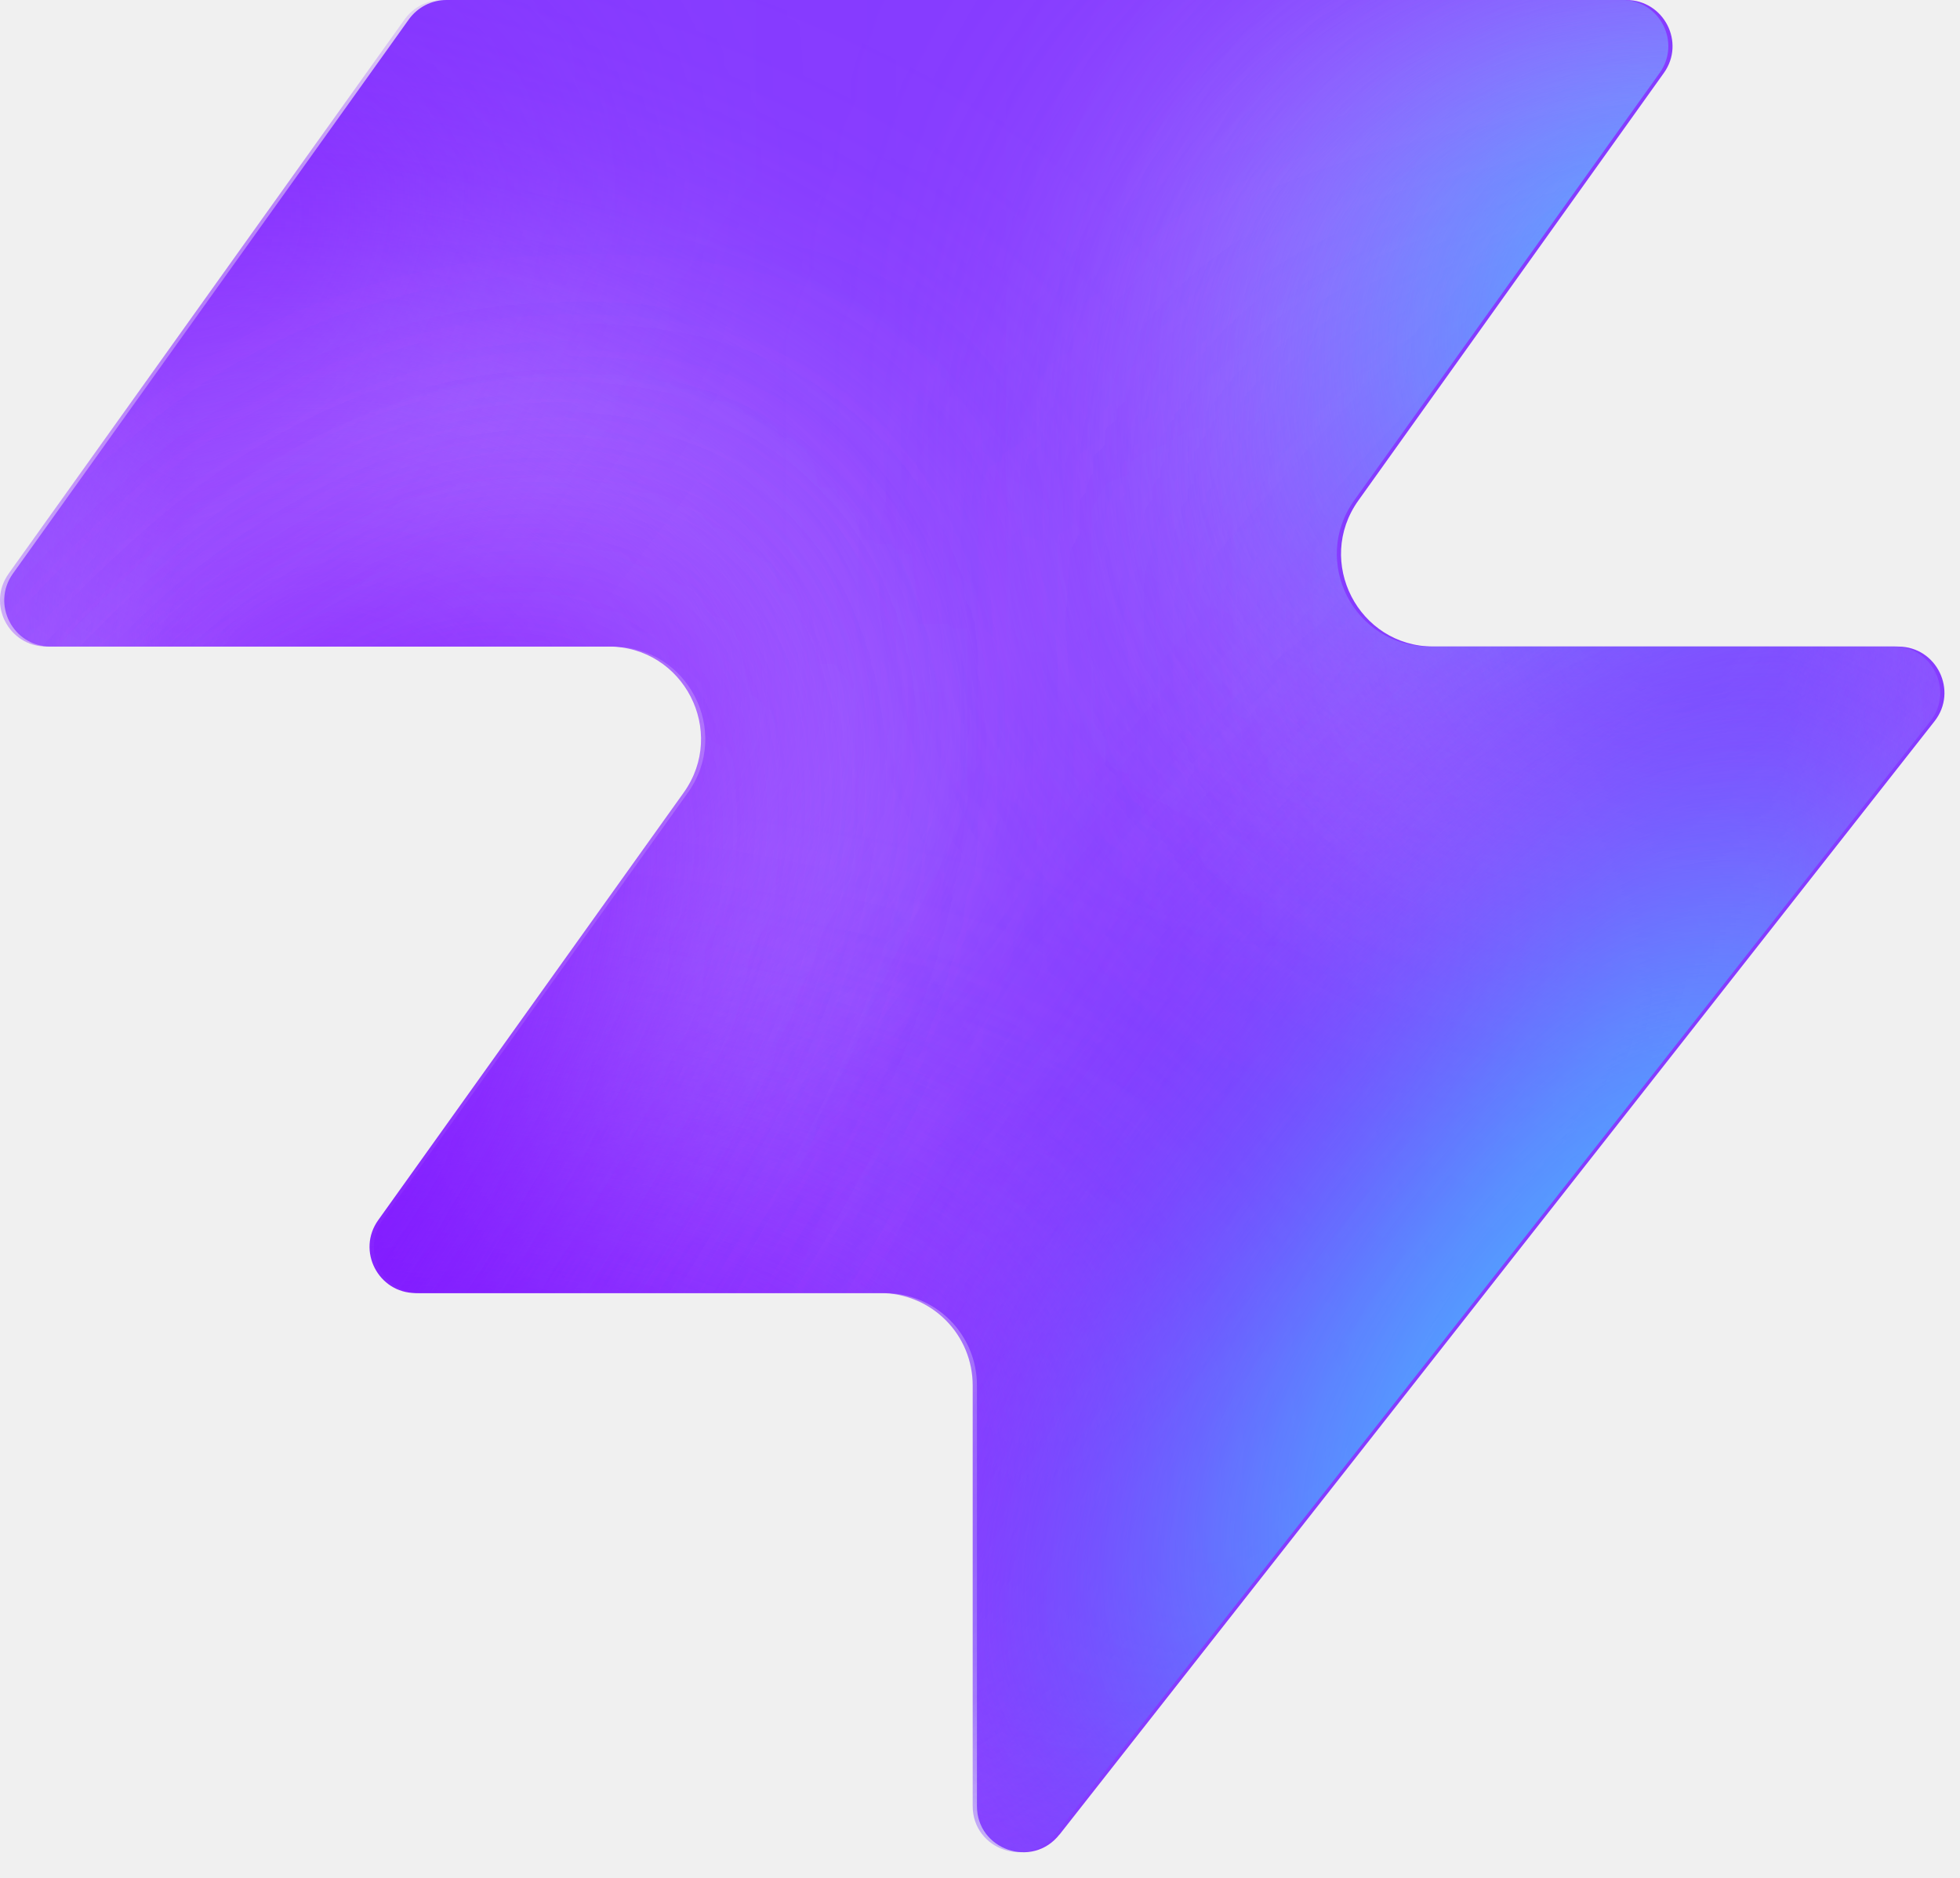
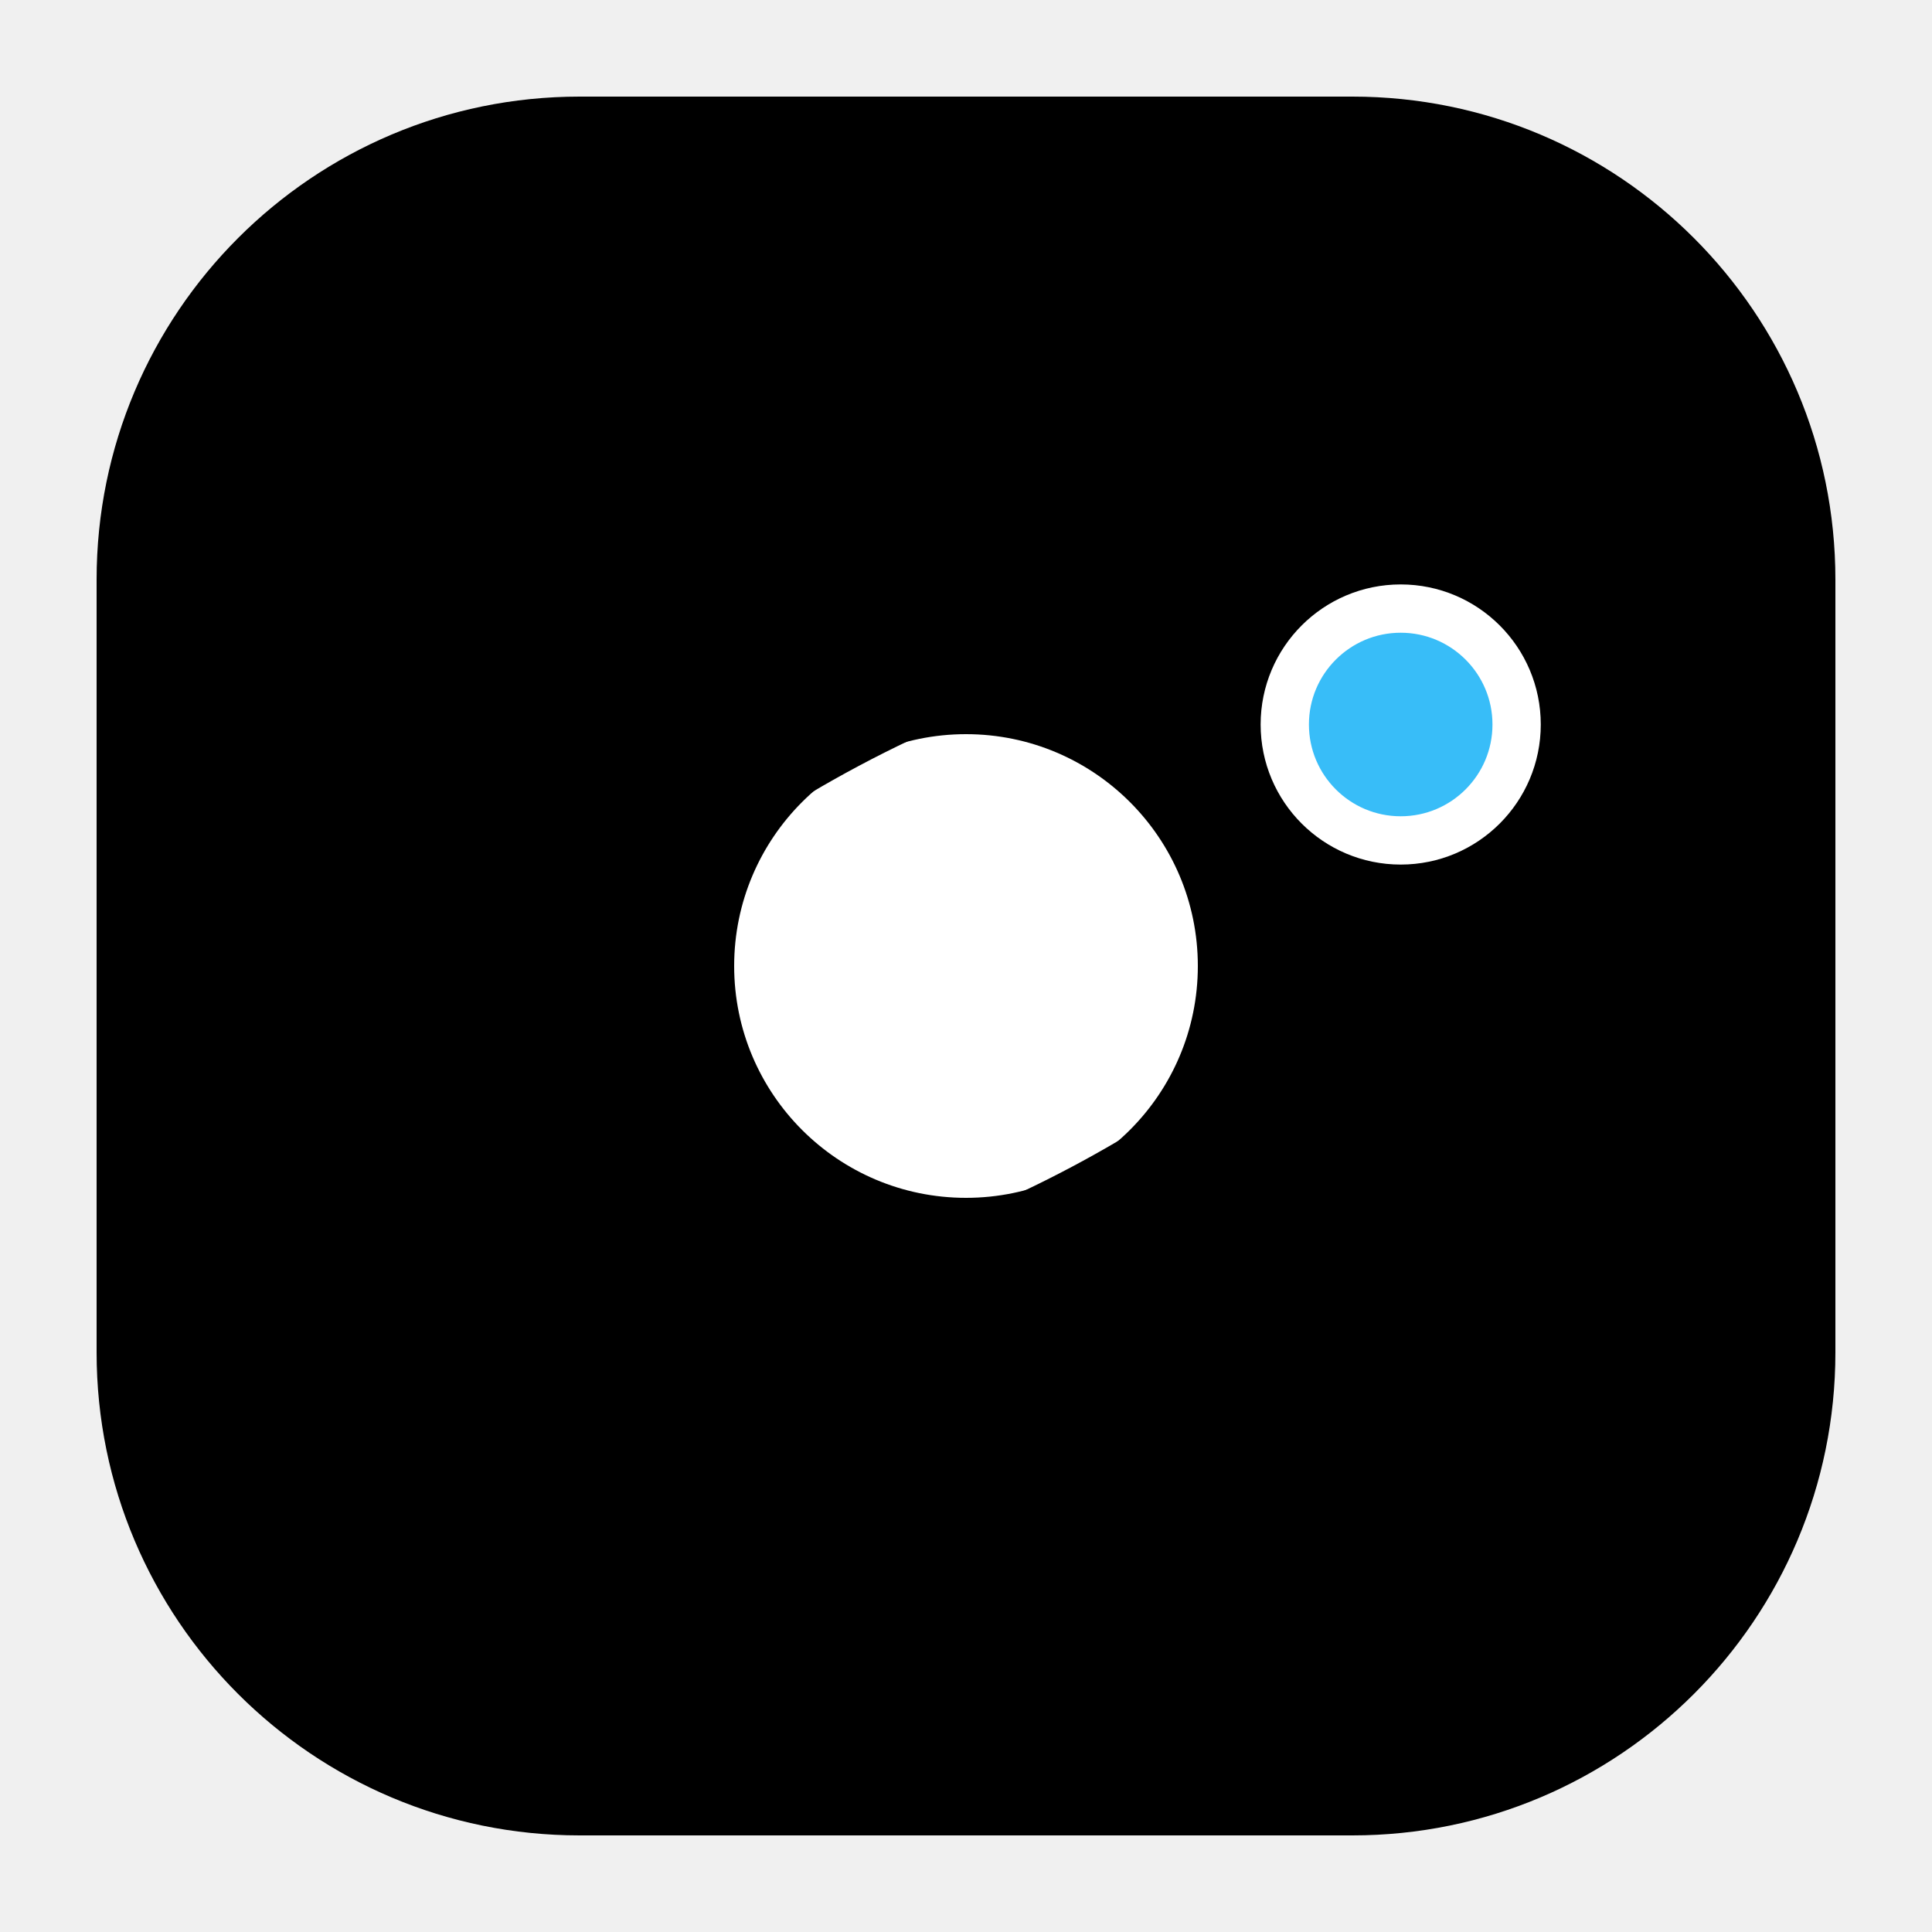
- <svg xmlns="http://www.w3.org/2000/svg" width="48" height="46" fill="none" viewBox="0 0 48 46">
-   <path fill="#863bff" d="M25.946 44.938c-.664.845-2.021.375-2.021-.698V33.937a2.26 2.26 0 0 0-2.262-2.262H10.287c-.92 0-1.456-1.04-.92-1.788l7.48-10.471c1.07-1.497 0-3.578-1.842-3.578H1.237c-.92 0-1.456-1.04-.92-1.788L10.013.474c.214-.297.556-.474.92-.474h28.894c.92 0 1.456 1.04.92 1.788l-7.48 10.471c-1.07 1.498 0 3.579 1.842 3.579h11.377c.943 0 1.473 1.088.89 1.83L25.947 44.94z" style="fill:#863bff;fill:color(display-p3 .525 .23 1);fill-opacity:1" />
-   <mask id="a" width="48" height="46" x="0" y="0" maskUnits="userSpaceOnUse" style="mask-type:alpha">
-     <path fill="#000" d="M25.842 44.938c-.664.844-2.021.375-2.021-.698V33.937a2.26 2.26 0 0 0-2.262-2.262H10.183c-.92 0-1.456-1.04-.92-1.788l7.48-10.471c1.07-1.498 0-3.579-1.842-3.579H1.133c-.92 0-1.456-1.04-.92-1.787L9.91.473c.214-.297.556-.474.92-.474h28.894c.92 0 1.456 1.04.92 1.788l-7.48 10.471c-1.07 1.498 0 3.578 1.842 3.578h11.377c.943 0 1.473 1.088.89 1.832L25.843 44.94z" style="fill:#000;fill-opacity:1" />
-   </mask>
-   <g mask="url(#a)">
-     <g filter="url(#b)">
-       <ellipse cx="5.508" cy="14.704" fill="#ede6ff" rx="5.508" ry="14.704" style="fill:#ede6ff;fill:color(display-p3 .927 .903 1);fill-opacity:1" transform="matrix(.00324 1 1 -.00324 -4.47 31.516)" />
-     </g>
-     <g filter="url(#c)">
-       <ellipse cx="10.399" cy="29.851" fill="#ede6ff" rx="10.399" ry="29.851" style="fill:#ede6ff;fill:color(display-p3 .927 .903 1);fill-opacity:1" transform="matrix(.00324 1 1 -.00324 -39.328 7.883)" />
-     </g>
-     <g filter="url(#d)">
-       <ellipse cx="5.508" cy="30.487" fill="#7e14ff" rx="5.508" ry="30.487" style="fill:#7e14ff;fill:color(display-p3 .492 .077 1);fill-opacity:1" transform="rotate(89.814 -25.913 -14.639)scale(1 -1)" />
-     </g>
-     <g filter="url(#e)">
-       <ellipse cx="5.508" cy="30.599" fill="#7e14ff" rx="5.508" ry="30.599" style="fill:#7e14ff;fill:color(display-p3 .492 .077 1);fill-opacity:1" transform="rotate(89.814 -32.644 -3.334)scale(1 -1)" />
-     </g>
-     <g filter="url(#f)">
-       <ellipse cx="5.508" cy="30.599" fill="#7e14ff" rx="5.508" ry="30.599" style="fill:#7e14ff;fill:color(display-p3 .492 .077 1);fill-opacity:1" transform="matrix(.00324 1 1 -.00324 -34.34 30.47)" />
-     </g>
-     <g filter="url(#g)">
-       <ellipse cx="14.072" cy="22.078" fill="#ede6ff" rx="14.072" ry="22.078" style="fill:#ede6ff;fill:color(display-p3 .927 .903 1);fill-opacity:1" transform="rotate(93.35 24.506 48.493)scale(-1 1)" />
-     </g>
-     <g filter="url(#h)">
-       <ellipse cx="3.47" cy="21.501" fill="#7e14ff" rx="3.47" ry="21.501" style="fill:#7e14ff;fill:color(display-p3 .492 .077 1);fill-opacity:1" transform="rotate(89.009 28.708 47.59)scale(-1 1)" />
-     </g>
-     <g filter="url(#i)">
-       <ellipse cx="3.47" cy="21.501" fill="#7e14ff" rx="3.47" ry="21.501" style="fill:#7e14ff;fill:color(display-p3 .492 .077 1);fill-opacity:1" transform="rotate(89.009 28.708 47.59)scale(-1 1)" />
-     </g>
-     <g filter="url(#j)">
-       <ellipse cx=".387" cy="8.972" fill="#7e14ff" rx="4.407" ry="29.108" style="fill:#7e14ff;fill:color(display-p3 .492 .077 1);fill-opacity:1" transform="rotate(39.51 .387 8.972)" />
-     </g>
-     <g filter="url(#k)">
-       <ellipse cx="47.523" cy="-6.092" fill="#7e14ff" rx="4.407" ry="29.108" style="fill:#7e14ff;fill:color(display-p3 .492 .077 1);fill-opacity:1" transform="rotate(37.892 47.523 -6.092)" />
-     </g>
-     <g filter="url(#l)">
-       <ellipse cx="41.412" cy="6.333" fill="#47bfff" rx="5.971" ry="9.665" style="fill:#47bfff;fill:color(display-p3 .28 .748 1);fill-opacity:1" transform="rotate(37.892 41.412 6.333)" />
-     </g>
-     <g filter="url(#m)">
-       <ellipse cx="-1.879" cy="38.332" fill="#7e14ff" rx="4.407" ry="29.108" style="fill:#7e14ff;fill:color(display-p3 .492 .077 1);fill-opacity:1" transform="rotate(37.892 -1.88 38.332)" />
-     </g>
-     <g filter="url(#n)">
-       <ellipse cx="-1.879" cy="38.332" fill="#7e14ff" rx="4.407" ry="29.108" style="fill:#7e14ff;fill:color(display-p3 .492 .077 1);fill-opacity:1" transform="rotate(37.892 -1.88 38.332)" />
-     </g>
-     <g filter="url(#o)">
-       <ellipse cx="35.651" cy="29.907" fill="#7e14ff" rx="4.407" ry="29.108" style="fill:#7e14ff;fill:color(display-p3 .492 .077 1);fill-opacity:1" transform="rotate(37.892 35.651 29.907)" />
-     </g>
-     <g filter="url(#p)">
-       <ellipse cx="38.418" cy="32.4" fill="#47bfff" rx="5.971" ry="15.297" style="fill:#47bfff;fill:color(display-p3 .28 .748 1);fill-opacity:1" transform="rotate(37.892 38.418 32.4)" />
-     </g>
-   </g>
+ <svg xmlns="http://www.w3.org/2000/svg" width="40" height="40" viewBox="0 0 40 40" fill="none">
  <defs>
-     <filter id="b" width="60.045" height="41.654" x="-19.77" y="16.149" color-interpolation-filters="sRGB" filterUnits="userSpaceOnUse">
-       <feFlood flood-opacity="0" result="BackgroundImageFix" />
-       <feBlend in="SourceGraphic" in2="BackgroundImageFix" result="shape" />
-       <feGaussianBlur result="effect1_foregroundBlur_2002_17158" stdDeviation="7.659" />
-     </filter>
-     <filter id="c" width="90.34" height="51.437" x="-54.613" y="-7.533" color-interpolation-filters="sRGB" filterUnits="userSpaceOnUse">
-       <feFlood flood-opacity="0" result="BackgroundImageFix" />
-       <feBlend in="SourceGraphic" in2="BackgroundImageFix" result="shape" />
-       <feGaussianBlur result="effect1_foregroundBlur_2002_17158" stdDeviation="7.659" />
-     </filter>
-     <filter id="d" width="79.355" height="29.4" x="-49.64" y="2.03" color-interpolation-filters="sRGB" filterUnits="userSpaceOnUse">
-       <feFlood flood-opacity="0" result="BackgroundImageFix" />
-       <feBlend in="SourceGraphic" in2="BackgroundImageFix" result="shape" />
-       <feGaussianBlur result="effect1_foregroundBlur_2002_17158" stdDeviation="4.596" />
-     </filter>
-     <filter id="e" width="79.579" height="29.4" x="-45.045" y="20.029" color-interpolation-filters="sRGB" filterUnits="userSpaceOnUse">
-       <feFlood flood-opacity="0" result="BackgroundImageFix" />
-       <feBlend in="SourceGraphic" in2="BackgroundImageFix" result="shape" />
-       <feGaussianBlur result="effect1_foregroundBlur_2002_17158" stdDeviation="4.596" />
-     </filter>
-     <filter id="f" width="79.579" height="29.4" x="-43.513" y="21.178" color-interpolation-filters="sRGB" filterUnits="userSpaceOnUse">
-       <feFlood flood-opacity="0" result="BackgroundImageFix" />
-       <feBlend in="SourceGraphic" in2="BackgroundImageFix" result="shape" />
-       <feGaussianBlur result="effect1_foregroundBlur_2002_17158" stdDeviation="4.596" />
-     </filter>
-     <filter id="g" width="74.749" height="58.852" x="15.756" y="-17.901" color-interpolation-filters="sRGB" filterUnits="userSpaceOnUse">
-       <feFlood flood-opacity="0" result="BackgroundImageFix" />
-       <feBlend in="SourceGraphic" in2="BackgroundImageFix" result="shape" />
-       <feGaussianBlur result="effect1_foregroundBlur_2002_17158" stdDeviation="7.659" />
-     </filter>
-     <filter id="h" width="61.377" height="25.362" x="23.548" y="2.284" color-interpolation-filters="sRGB" filterUnits="userSpaceOnUse">
-       <feFlood flood-opacity="0" result="BackgroundImageFix" />
-       <feBlend in="SourceGraphic" in2="BackgroundImageFix" result="shape" />
-       <feGaussianBlur result="effect1_foregroundBlur_2002_17158" stdDeviation="4.596" />
-     </filter>
-     <filter id="i" width="61.377" height="25.362" x="23.548" y="2.284" color-interpolation-filters="sRGB" filterUnits="userSpaceOnUse">
-       <feFlood flood-opacity="0" result="BackgroundImageFix" />
-       <feBlend in="SourceGraphic" in2="BackgroundImageFix" result="shape" />
-       <feGaussianBlur result="effect1_foregroundBlur_2002_17158" stdDeviation="4.596" />
-     </filter>
-     <filter id="j" width="56.045" height="63.649" x="-27.636" y="-22.853" color-interpolation-filters="sRGB" filterUnits="userSpaceOnUse">
-       <feFlood flood-opacity="0" result="BackgroundImageFix" />
-       <feBlend in="SourceGraphic" in2="BackgroundImageFix" result="shape" />
-       <feGaussianBlur result="effect1_foregroundBlur_2002_17158" stdDeviation="4.596" />
-     </filter>
-     <filter id="k" width="54.814" height="64.646" x="20.116" y="-38.415" color-interpolation-filters="sRGB" filterUnits="userSpaceOnUse">
-       <feFlood flood-opacity="0" result="BackgroundImageFix" />
-       <feBlend in="SourceGraphic" in2="BackgroundImageFix" result="shape" />
-       <feGaussianBlur result="effect1_foregroundBlur_2002_17158" stdDeviation="4.596" />
-     </filter>
-     <filter id="l" width="33.541" height="35.313" x="24.641" y="-11.323" color-interpolation-filters="sRGB" filterUnits="userSpaceOnUse">
-       <feFlood flood-opacity="0" result="BackgroundImageFix" />
-       <feBlend in="SourceGraphic" in2="BackgroundImageFix" result="shape" />
-       <feGaussianBlur result="effect1_foregroundBlur_2002_17158" stdDeviation="4.596" />
-     </filter>
-     <filter id="m" width="54.814" height="64.646" x="-29.286" y="6.009" color-interpolation-filters="sRGB" filterUnits="userSpaceOnUse">
-       <feFlood flood-opacity="0" result="BackgroundImageFix" />
-       <feBlend in="SourceGraphic" in2="BackgroundImageFix" result="shape" />
-       <feGaussianBlur result="effect1_foregroundBlur_2002_17158" stdDeviation="4.596" />
-     </filter>
-     <filter id="n" width="54.814" height="64.646" x="-29.286" y="6.009" color-interpolation-filters="sRGB" filterUnits="userSpaceOnUse">
-       <feFlood flood-opacity="0" result="BackgroundImageFix" />
-       <feBlend in="SourceGraphic" in2="BackgroundImageFix" result="shape" />
-       <feGaussianBlur result="effect1_foregroundBlur_2002_17158" stdDeviation="4.596" />
-     </filter>
-     <filter id="o" width="54.814" height="64.646" x="8.244" y="-2.416" color-interpolation-filters="sRGB" filterUnits="userSpaceOnUse">
-       <feFlood flood-opacity="0" result="BackgroundImageFix" />
-       <feBlend in="SourceGraphic" in2="BackgroundImageFix" result="shape" />
-       <feGaussianBlur result="effect1_foregroundBlur_2002_17158" stdDeviation="4.596" />
-     </filter>
-     <filter id="p" width="39.409" height="43.623" x="18.713" y="10.588" color-interpolation-filters="sRGB" filterUnits="userSpaceOnUse">
-       <feFlood flood-opacity="0" result="BackgroundImageFix" />
-       <feBlend in="SourceGraphic" in2="BackgroundImageFix" result="shape" />
-       <feGaussianBlur result="effect1_foregroundBlur_2002_17158" stdDeviation="4.596" />
-     </filter>
+     <linearGradient id="orbitFaviconBg" x1="0%" y1="0%" x2="100%" y2="100%">
+       <stop offset="0%" stopColor="#4f46e5" />
+       <stop offset="50%" stopColor="#6366f1" />
+       <stop offset="100%" stopColor="#06b6d4" />
+     </linearGradient>
+     <linearGradient id="orbitFaviconRing" x1="0%" y1="0%" x2="100%" y2="100%">
+       <stop offset="0%" stopColor="#ffffff" />
+       <stop offset="100%" stopColor="#38bdf8" />
+     </linearGradient>
  </defs>
+   <rect x="2" y="2" width="36" height="36" rx="10" fill="url(#orbitFaviconBg)" />
+   <circle cx="20" cy="20" r="4.8" fill="#ffffff" />
+   <ellipse cx="20" cy="20" rx="11.5" ry="5.2" transform="rotate(-28 20 20)" stroke="url(#orbitFaviconRing)" strokeWidth="2" strokeLinecap="round" strokeDasharray="28 8 16 6" />
+   <circle cx="29" cy="15" r="2.4" fill="#38bdf8" stroke="#ffffff" strokeWidth="1" />
</svg>
